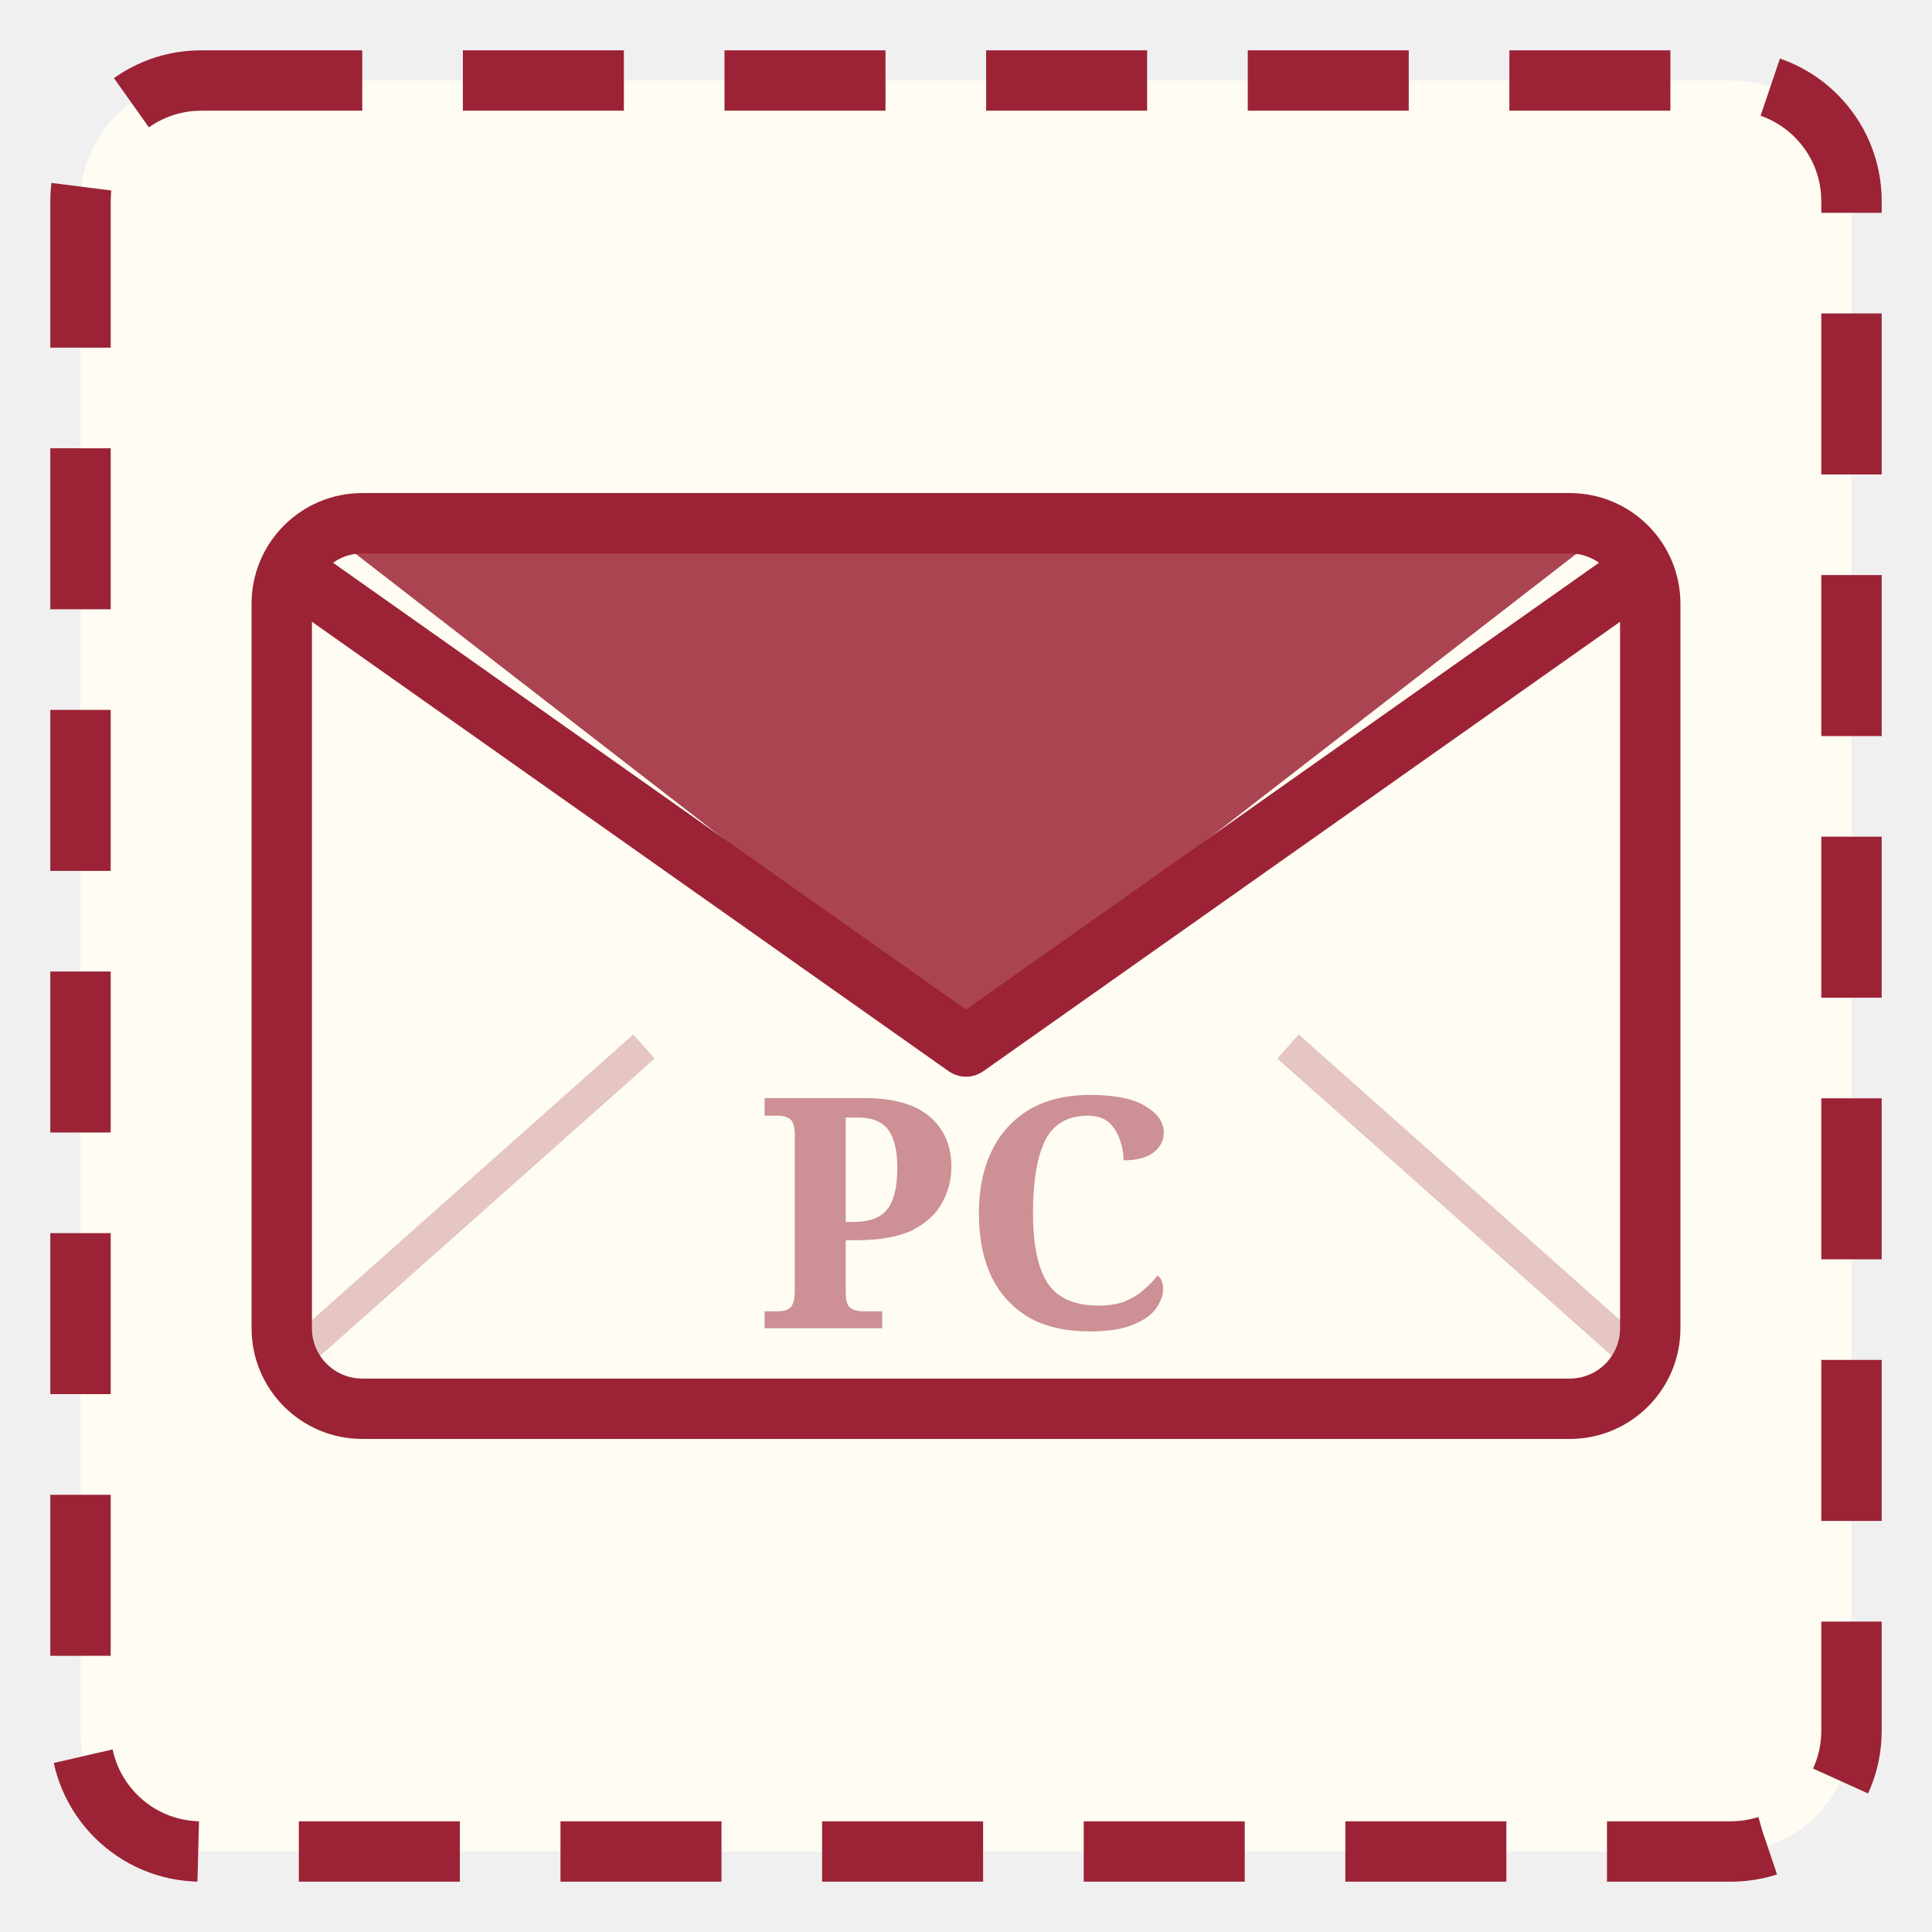
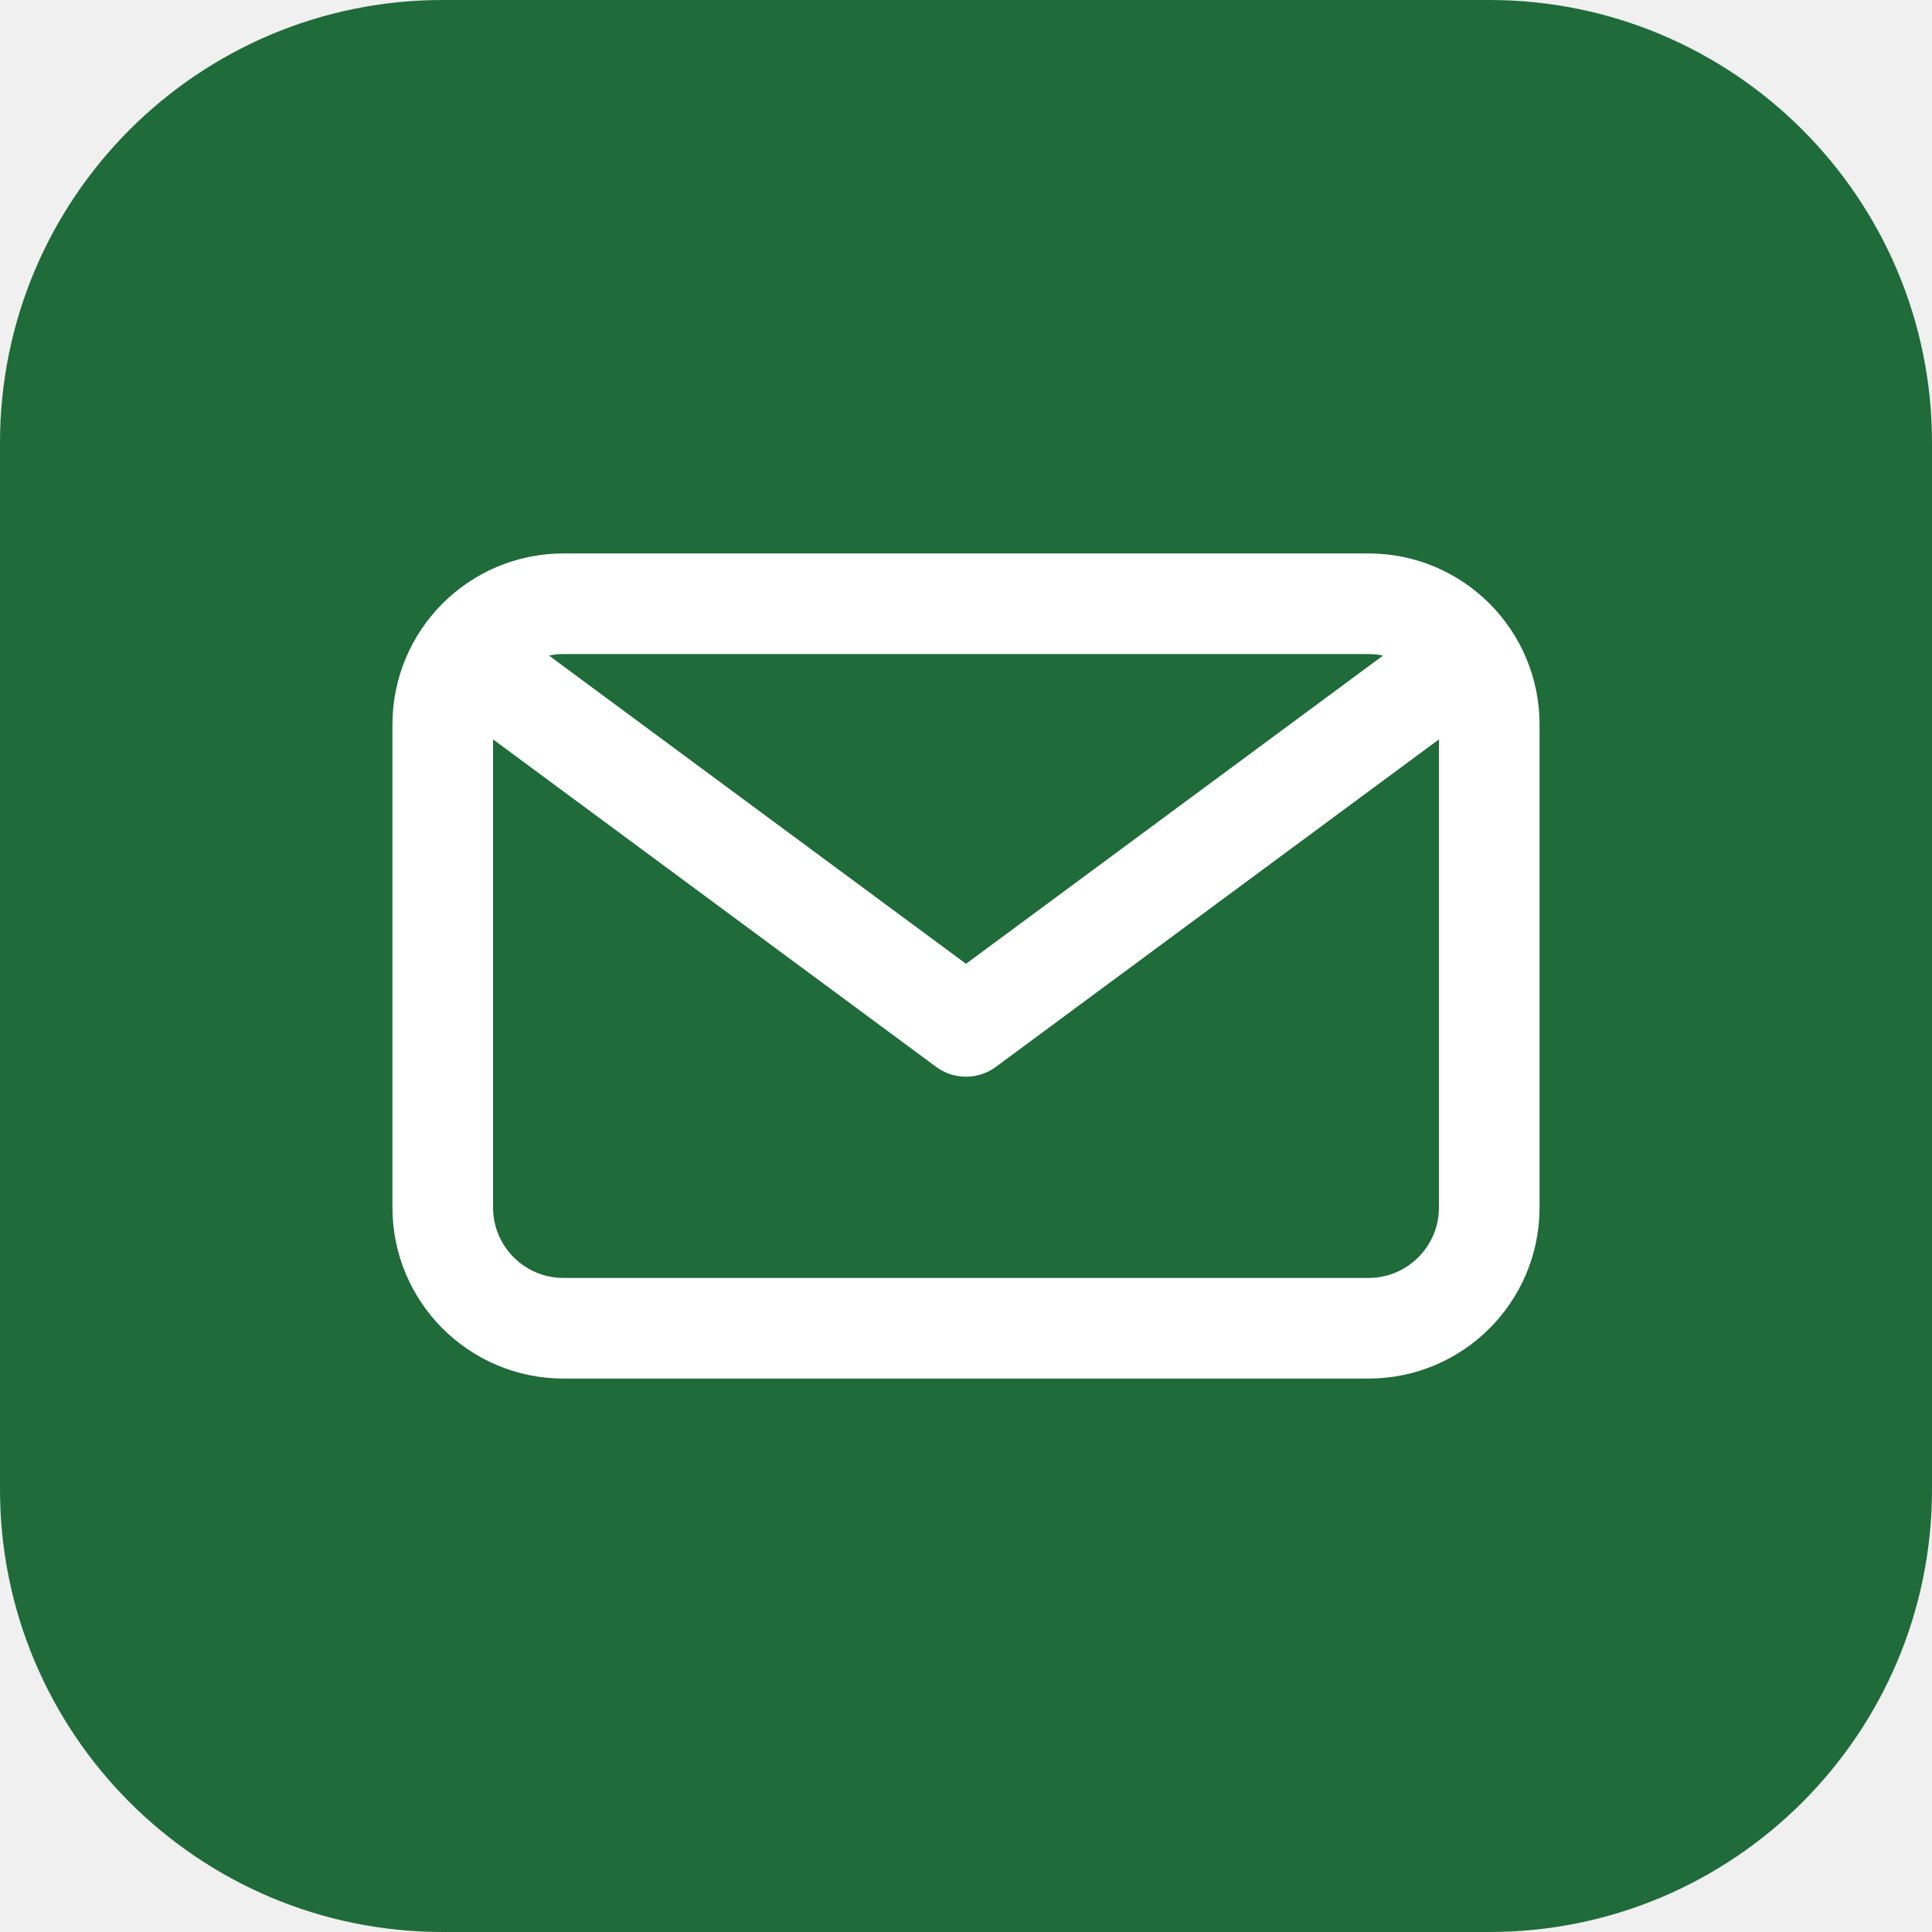
<svg xmlns="http://www.w3.org/2000/svg" viewBox="0 0 48 48">
-   <rect x="2" y="2" width="44" height="44" rx="3" fill="#FEFCF3" stroke="#9B2335" stroke-width="1.5" stroke-dasharray="4 2.5" />
-   <rect x="7" y="13" width="34" height="22" rx="2" fill="#FEFCF3" stroke="#9B2335" stroke-width="1.5" />
-   <path d="M8.5 13.5L24 25.5 39.5 13.5" fill="#9B2335" opacity="0.85" />
-   <path d="M7 14l17 12 17-12" fill="none" stroke="#9B2335" stroke-width="1.5" stroke-linejoin="round" />
-   <path d="M7 34l9-8" fill="none" stroke="#9B2335" stroke-width="0.8" opacity="0.25" />
-   <path d="M41 34l-9-8" fill="none" stroke="#9B2335" stroke-width="0.8" opacity="0.25" />
-   <text x="24" y="33" text-anchor="middle" font-family="Georgia, serif" font-size="8" font-weight="700" fill="#9B2335" opacity="0.5">PC</text>
+   <rect width="48" height="48" rx="11" fill="#1f6b3a" />
+   <rect x="11" y="15" width="26" height="18" rx="3" fill="none" stroke="#ffffff" stroke-width="2.5" />
+   <path d="M12.5 17l11.5 8.5 11.5-8.5" fill="none" stroke="#ffffff" stroke-width="2.5" stroke-linejoin="round" />
</svg>
